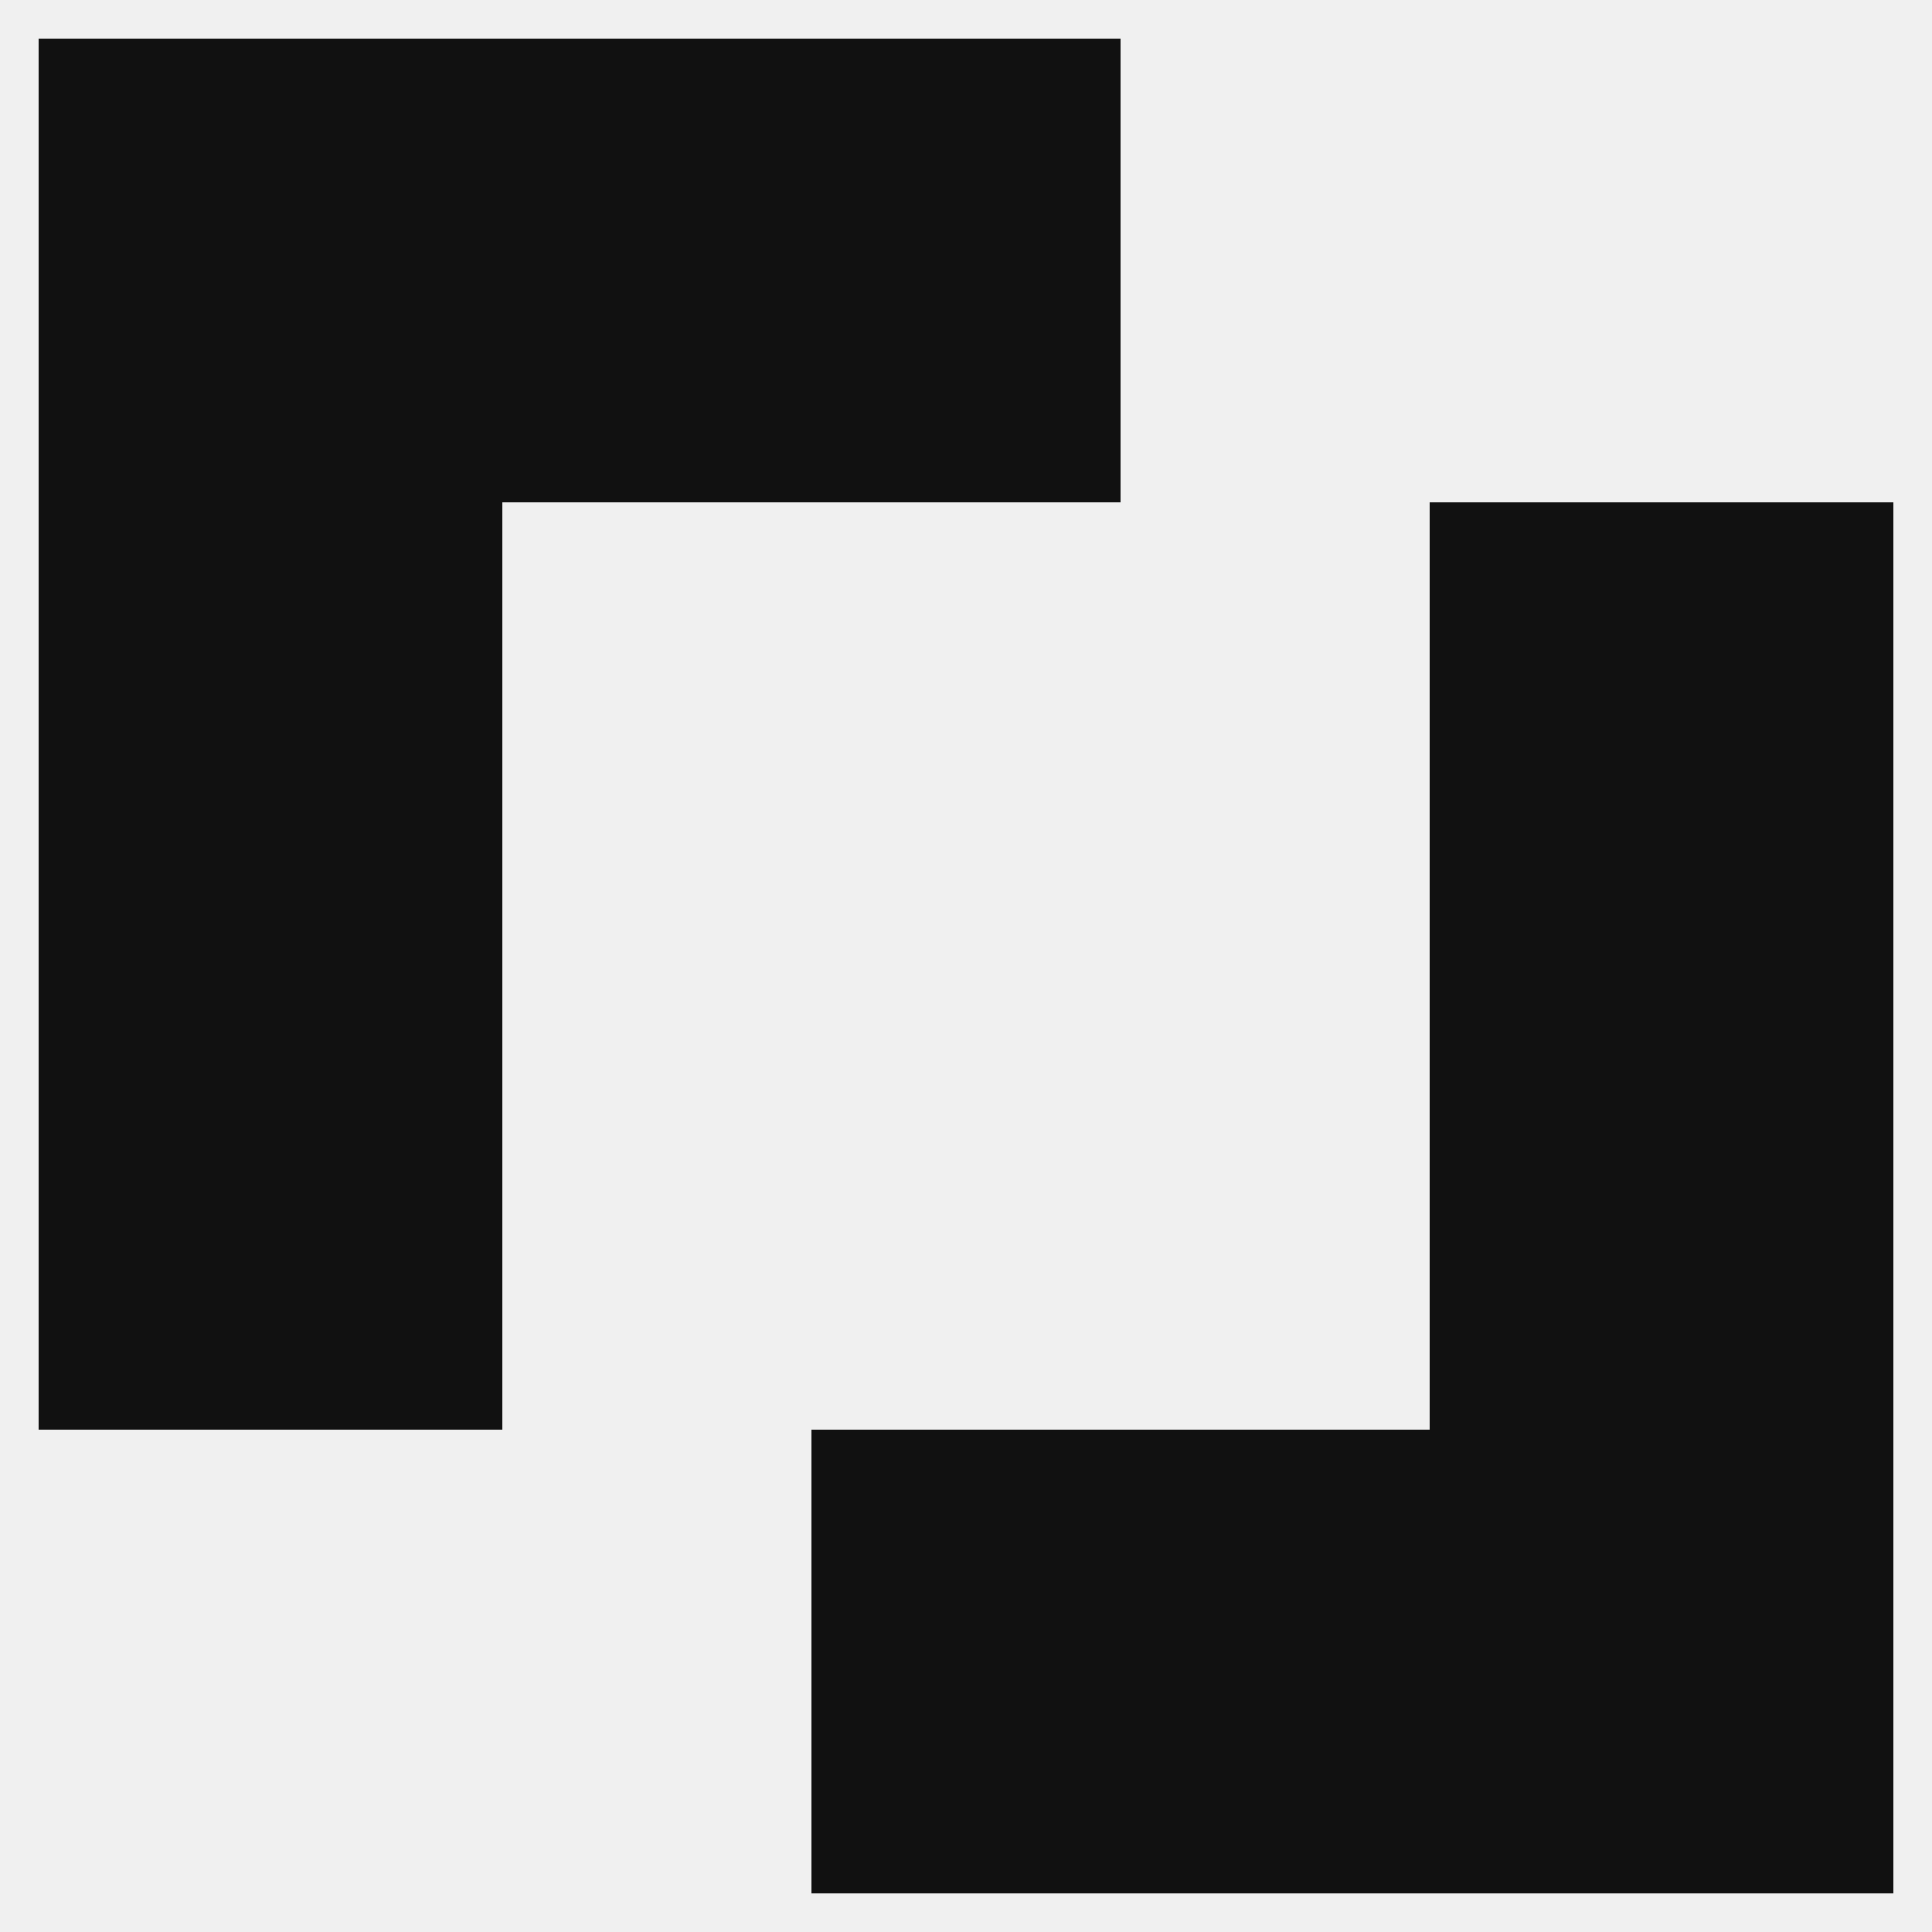
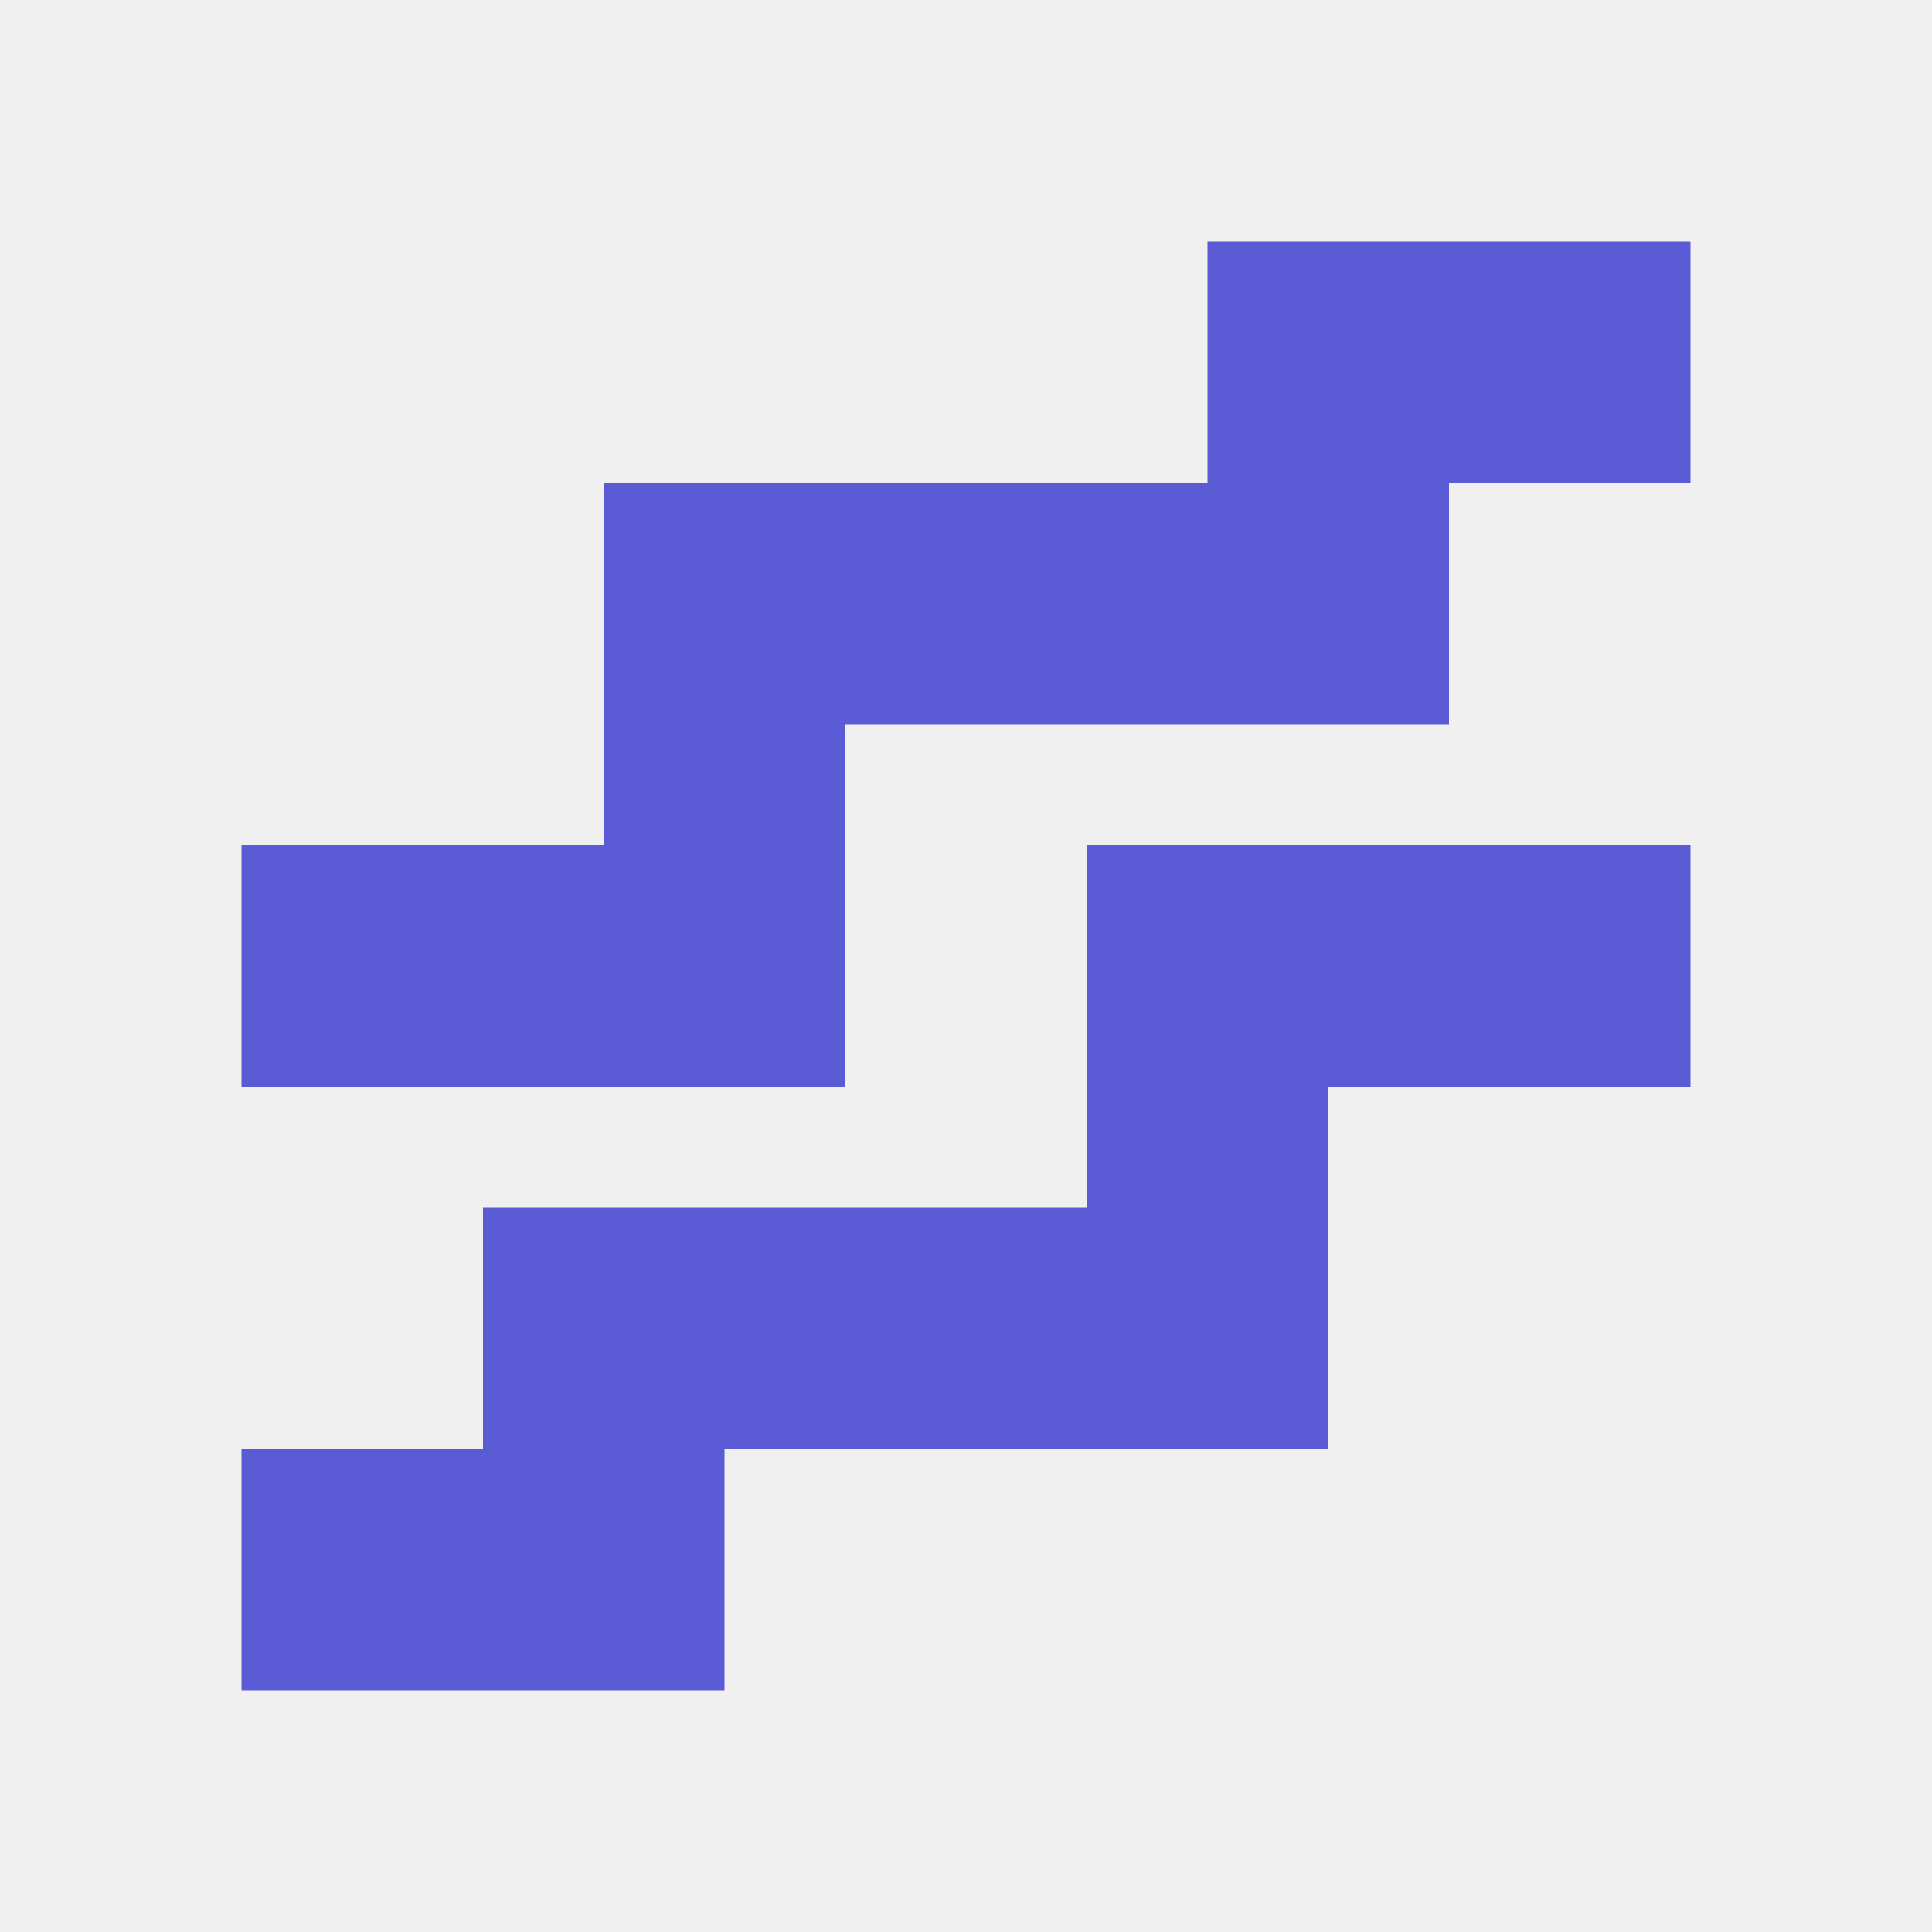
- <svg xmlns="http://www.w3.org/2000/svg" viewBox="0 0 256 256" width="256" height="256">
-   <g transform="translate(-35.84 -35.84) scale(1.28)" fill="#111111">
-     <path d="M32 32H144V80H80V176H32Z M112 176H176V80H224V224H112Z" />
+ <svg xmlns="http://www.w3.org/2000/svg" viewBox="0 0 256 256" fill="#111111" role="img" aria-label="Scope — favicon">
+   <style>@media(prefers-color-scheme:dark){.mark{fill:#ffffff}}</style>
+   <g class="mark" fill="#5b5bd6">
+     <path d="M32 112L80 112L80 64L160 64L160 32L224 32L224 64L192 64L192 96L112 96L112 144L32 144Z" />
+     <path d="M224 144L176 144L176 192L96 192L96 224L32 224L32 192L64 192L64 160L144 160L144 112L224 112Z" />
  </g>
</svg>
